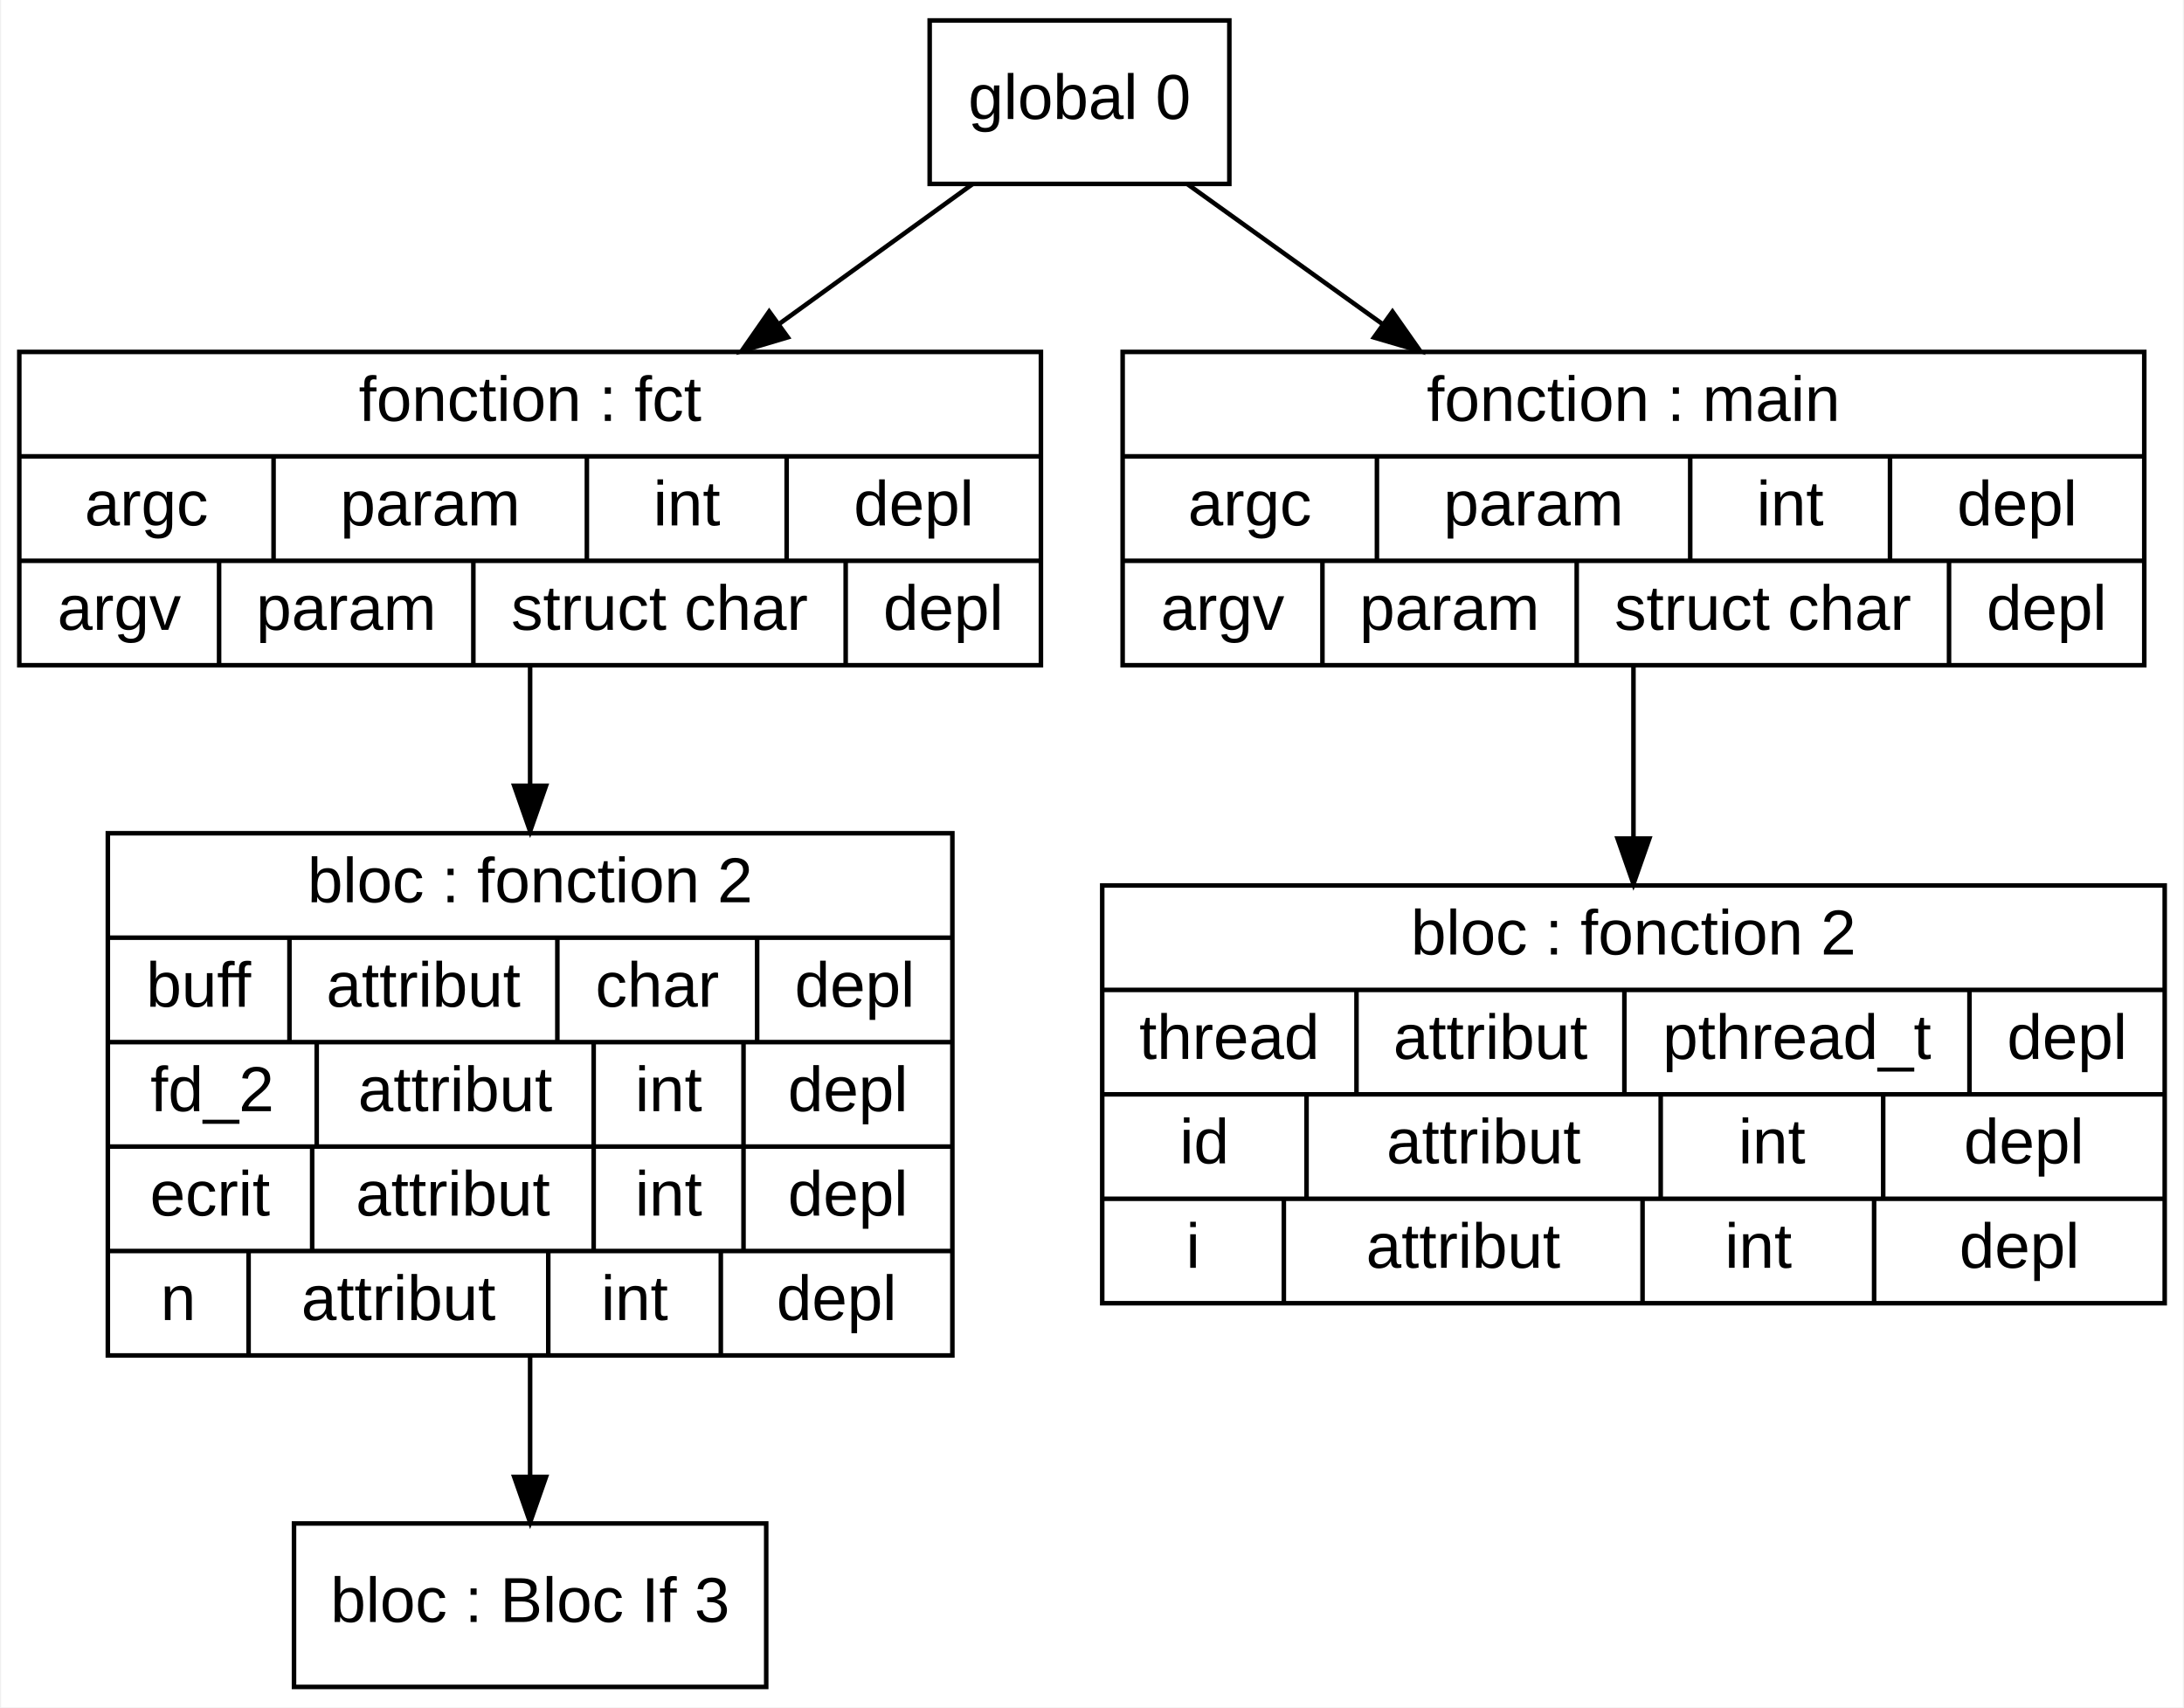
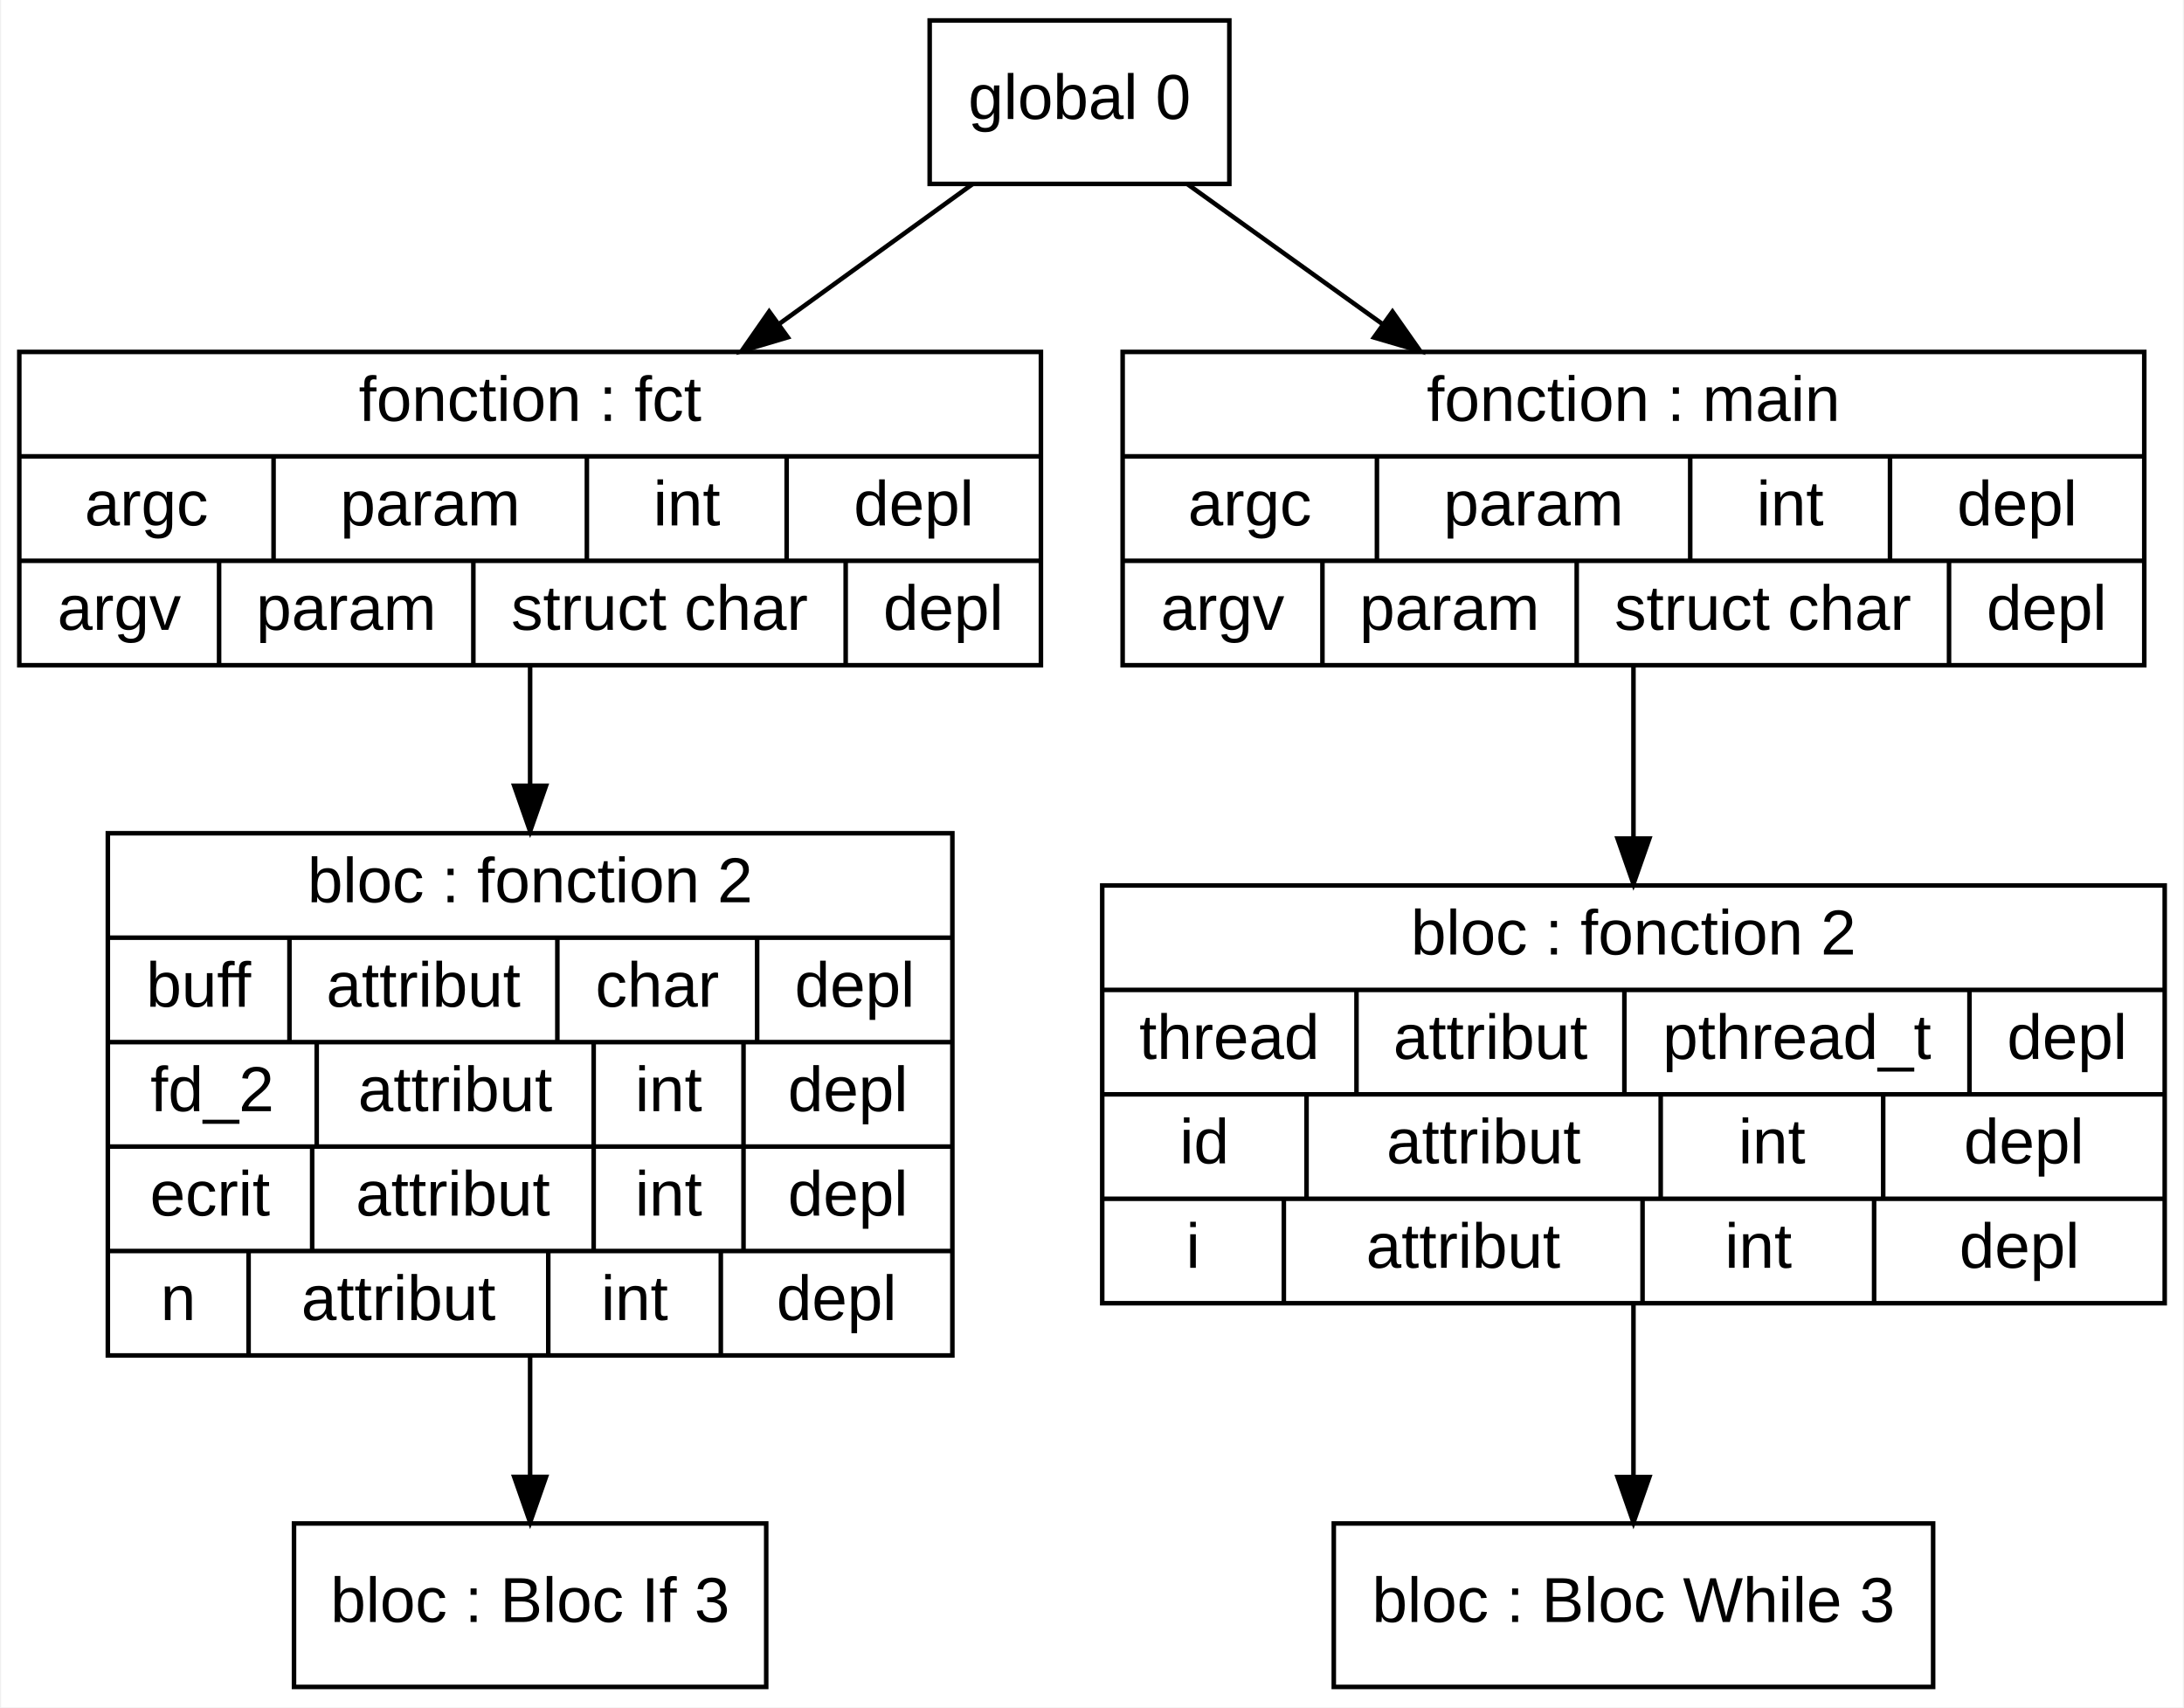
<svg xmlns="http://www.w3.org/2000/svg" width="481pt" height="376pt" viewBox="0.00 0.00 480.50 376.00">
  <g id="graph0" class="graph" transform="scale(1 1) rotate(0) translate(4 372)">
    <polygon fill="white" stroke="transparent" points="-4,4 -4,-372 476.5,-372 476.5,4 -4,4" />
    <g id="node1" class="node">
      <polygon fill="none" stroke="black" points="60.5,-0.5 60.5,-36.5 164.5,-36.5 164.5,-0.5 60.5,-0.5" />
      <text text-anchor="middle" x="112.5" y="-14.8" font-family="Arial" font-size="14.00">bloc : Bloc If 3</text>
    </g>
    <g id="node2" class="node">
      <polygon fill="none" stroke="black" points="19.5,-73.5 19.5,-188.5 205.5,-188.5 205.5,-73.5 19.5,-73.5" />
      <text text-anchor="middle" x="112.5" y="-173.3" font-family="Arial" font-size="14.00">bloc : fonction 2</text>
      <polyline fill="none" stroke="black" points="19.5,-165.5 205.5,-165.5 " />
      <text text-anchor="middle" x="39.5" y="-150.3" font-family="Arial" font-size="14.00">buff</text>
      <polyline fill="none" stroke="black" points="59.5,-142.5 59.5,-165.5 " />
      <text text-anchor="middle" x="89" y="-150.3" font-family="Arial" font-size="14.00">attribut</text>
      <polyline fill="none" stroke="black" points="118.5,-142.5 118.5,-165.5 " />
      <text text-anchor="middle" x="140.5" y="-150.3" font-family="Arial" font-size="14.00">char</text>
      <polyline fill="none" stroke="black" points="162.5,-142.5 162.5,-165.5 " />
      <text text-anchor="middle" x="184" y="-150.3" font-family="Arial" font-size="14.00">depl</text>
      <polyline fill="none" stroke="black" points="19.5,-142.5 205.5,-142.5 " />
      <text text-anchor="middle" x="42.5" y="-127.3" font-family="Arial" font-size="14.00">fd_2</text>
      <polyline fill="none" stroke="black" points="65.5,-119.5 65.5,-142.5 " />
      <text text-anchor="middle" x="96" y="-127.3" font-family="Arial" font-size="14.00">attribut</text>
      <polyline fill="none" stroke="black" points="126.5,-119.5 126.5,-142.5 " />
      <text text-anchor="middle" x="143" y="-127.3" font-family="Arial" font-size="14.00">int</text>
      <polyline fill="none" stroke="black" points="159.5,-119.5 159.5,-142.5 " />
      <text text-anchor="middle" x="182.5" y="-127.3" font-family="Arial" font-size="14.00">depl</text>
      <polyline fill="none" stroke="black" points="19.5,-119.5 205.5,-119.5 " />
      <text text-anchor="middle" x="42" y="-104.3" font-family="Arial" font-size="14.00">ecrit</text>
      <polyline fill="none" stroke="black" points="64.5,-96.5 64.5,-119.5 " />
      <text text-anchor="middle" x="95.5" y="-104.3" font-family="Arial" font-size="14.00">attribut</text>
      <polyline fill="none" stroke="black" points="126.5,-96.5 126.5,-119.5 " />
      <text text-anchor="middle" x="143" y="-104.3" font-family="Arial" font-size="14.00">int</text>
      <polyline fill="none" stroke="black" points="159.5,-96.5 159.5,-119.5 " />
      <text text-anchor="middle" x="182.5" y="-104.3" font-family="Arial" font-size="14.00">depl</text>
      <polyline fill="none" stroke="black" points="19.5,-96.5 205.5,-96.5 " />
      <text text-anchor="middle" x="35" y="-81.3" font-family="Arial" font-size="14.00">n</text>
      <polyline fill="none" stroke="black" points="50.5,-73.5 50.5,-96.5 " />
      <text text-anchor="middle" x="83.5" y="-81.3" font-family="Arial" font-size="14.00">attribut</text>
      <polyline fill="none" stroke="black" points="116.5,-73.5 116.5,-96.5 " />
      <text text-anchor="middle" x="135.5" y="-81.3" font-family="Arial" font-size="14.00">int</text>
      <polyline fill="none" stroke="black" points="154.5,-73.5 154.5,-96.5 " />
      <text text-anchor="middle" x="180" y="-81.3" font-family="Arial" font-size="14.00">depl</text>
    </g>
    <g id="edge3" class="edge">
      <path fill="none" stroke="black" d="M112.5,-73.46C112.5,-64.26 112.5,-55.1 112.5,-47.02" />
      <polygon fill="black" stroke="black" points="116,-46.76 112.5,-36.76 109,-46.76 116,-46.76" />
    </g>
    <g id="node3" class="node">
      <polygon fill="none" stroke="black" points="0,-225.5 0,-294.5 225,-294.5 225,-225.5 0,-225.5" />
      <text text-anchor="middle" x="112.5" y="-279.3" font-family="Arial" font-size="14.00">fonction : fct</text>
      <polyline fill="none" stroke="black" points="0,-271.5 225,-271.5 " />
      <text text-anchor="middle" x="28" y="-256.3" font-family="Arial" font-size="14.00">argc</text>
      <polyline fill="none" stroke="black" points="56,-248.5 56,-271.5 " />
      <text text-anchor="middle" x="90.5" y="-256.3" font-family="Arial" font-size="14.00">param</text>
      <polyline fill="none" stroke="black" points="125,-248.5 125,-271.5 " />
      <text text-anchor="middle" x="147" y="-256.3" font-family="Arial" font-size="14.00">int</text>
      <polyline fill="none" stroke="black" points="169,-248.5 169,-271.5 " />
      <text text-anchor="middle" x="197" y="-256.3" font-family="Arial" font-size="14.00">depl</text>
      <polyline fill="none" stroke="black" points="0,-248.5 225,-248.5 " />
      <text text-anchor="middle" x="22" y="-233.3" font-family="Arial" font-size="14.00">argv</text>
      <polyline fill="none" stroke="black" points="44,-225.5 44,-248.5 " />
      <text text-anchor="middle" x="72" y="-233.3" font-family="Arial" font-size="14.00">param</text>
      <polyline fill="none" stroke="black" points="100,-225.5 100,-248.5 " />
      <text text-anchor="middle" x="141" y="-233.3" font-family="Arial" font-size="14.00">struct char</text>
      <polyline fill="none" stroke="black" points="182,-225.5 182,-248.5 " />
      <text text-anchor="middle" x="203.5" y="-233.3" font-family="Arial" font-size="14.00">depl</text>
    </g>
    <g id="edge2" class="edge">
      <path fill="none" stroke="black" d="M112.5,-225.3C112.5,-217.18 112.5,-208.23 112.5,-199.17" />
      <polygon fill="black" stroke="black" points="116,-198.95 112.5,-188.95 109,-198.95 116,-198.95" />
    </g>
    <g id="node4" class="node">
+       <polygon fill="none" stroke="black" points="289.5,-0.5 289.5,-36.5 421.5,-36.5 421.5,-0.5 289.5,-0.5" />
+       <text text-anchor="middle" x="355.5" y="-14.8" font-family="Arial" font-size="14.00">bloc : Bloc While 3</text>
+     </g>
+     <g id="node5" class="node">
      <polygon fill="none" stroke="black" points="238.5,-85 238.5,-177 472.5,-177 472.5,-85 238.5,-85" />
      <text text-anchor="middle" x="355.5" y="-161.8" font-family="Arial" font-size="14.00">bloc : fonction 2</text>
      <polyline fill="none" stroke="black" points="238.5,-154 472.5,-154 " />
      <text text-anchor="middle" x="266.5" y="-138.8" font-family="Arial" font-size="14.00">thread</text>
      <polyline fill="none" stroke="black" points="294.5,-131 294.5,-154 " />
      <text text-anchor="middle" x="324" y="-138.8" font-family="Arial" font-size="14.00">attribut</text>
      <polyline fill="none" stroke="black" points="353.5,-131 353.5,-154 " />
      <text text-anchor="middle" x="391.5" y="-138.8" font-family="Arial" font-size="14.00">pthread_t</text>
      <polyline fill="none" stroke="black" points="429.5,-131 429.5,-154 " />
      <text text-anchor="middle" x="451" y="-138.8" font-family="Arial" font-size="14.00">depl</text>
      <polyline fill="none" stroke="black" points="238.5,-131 472.5,-131 " />
      <text text-anchor="middle" x="261" y="-115.8" font-family="Arial" font-size="14.00">id</text>
      <polyline fill="none" stroke="black" points="283.5,-108 283.5,-131 " />
      <text text-anchor="middle" x="322.5" y="-115.8" font-family="Arial" font-size="14.00">attribut</text>
      <polyline fill="none" stroke="black" points="361.5,-108 361.5,-131 " />
      <text text-anchor="middle" x="386" y="-115.8" font-family="Arial" font-size="14.00">int</text>
      <polyline fill="none" stroke="black" points="410.5,-108 410.5,-131 " />
      <text text-anchor="middle" x="441.5" y="-115.8" font-family="Arial" font-size="14.00">depl</text>
      <polyline fill="none" stroke="black" points="238.5,-108 472.5,-108 " />
      <text text-anchor="middle" x="258.5" y="-92.8" font-family="Arial" font-size="14.00">i</text>
      <polyline fill="none" stroke="black" points="278.5,-85 278.5,-108 " />
      <text text-anchor="middle" x="318" y="-92.8" font-family="Arial" font-size="14.00">attribut</text>
      <polyline fill="none" stroke="black" points="357.5,-85 357.5,-108 " />
      <text text-anchor="middle" x="383" y="-92.8" font-family="Arial" font-size="14.00">int</text>
      <polyline fill="none" stroke="black" points="408.5,-85 408.5,-108 " />
      <text text-anchor="middle" x="440.5" y="-92.8" font-family="Arial" font-size="14.00">depl</text>
    </g>
-     <g id="node5" class="node">
+     <g id="edge6" class="edge">
+       <path fill="none" stroke="black" d="M355.5,-84.74C355.5,-71.91 355.5,-58.34 355.5,-46.92" />
+       <polygon fill="black" stroke="black" points="359,-46.72 355.5,-36.72 352,-46.72 359,-46.72" />
+     </g>
+     <g id="node6" class="node">
      <polygon fill="none" stroke="black" points="243,-225.5 243,-294.5 468,-294.5 468,-225.5 243,-225.5" />
      <text text-anchor="middle" x="355.5" y="-279.3" font-family="Arial" font-size="14.00">fonction : main</text>
      <polyline fill="none" stroke="black" points="243,-271.5 468,-271.5 " />
      <text text-anchor="middle" x="271" y="-256.3" font-family="Arial" font-size="14.00">argc</text>
      <polyline fill="none" stroke="black" points="299,-248.5 299,-271.5 " />
      <text text-anchor="middle" x="333.5" y="-256.3" font-family="Arial" font-size="14.00">param</text>
      <polyline fill="none" stroke="black" points="368,-248.5 368,-271.5 " />
      <text text-anchor="middle" x="390" y="-256.3" font-family="Arial" font-size="14.00">int</text>
      <polyline fill="none" stroke="black" points="412,-248.5 412,-271.5 " />
      <text text-anchor="middle" x="440" y="-256.3" font-family="Arial" font-size="14.00">depl</text>
      <polyline fill="none" stroke="black" points="243,-248.5 468,-248.5 " />
      <text text-anchor="middle" x="265" y="-233.3" font-family="Arial" font-size="14.00">argv</text>
      <polyline fill="none" stroke="black" points="287,-225.5 287,-248.5 " />
      <text text-anchor="middle" x="315" y="-233.3" font-family="Arial" font-size="14.00">param</text>
      <polyline fill="none" stroke="black" points="343,-225.5 343,-248.5 " />
      <text text-anchor="middle" x="384" y="-233.3" font-family="Arial" font-size="14.00">struct char</text>
      <polyline fill="none" stroke="black" points="425,-225.5 425,-248.5 " />
      <text text-anchor="middle" x="446.5" y="-233.3" font-family="Arial" font-size="14.00">depl</text>
    </g>
    <g id="edge5" class="edge">
      <path fill="none" stroke="black" d="M355.5,-225.3C355.5,-213.7 355.5,-200.39 355.5,-187.52" />
      <polygon fill="black" stroke="black" points="359,-187.34 355.5,-177.34 352,-187.34 359,-187.34" />
    </g>
-     <g id="node6" class="node">
+     <g id="node7" class="node">
      <polygon fill="none" stroke="black" points="200.5,-331.5 200.5,-367.5 266.5,-367.5 266.5,-331.5 200.5,-331.5" />
      <text text-anchor="middle" x="233.5" y="-345.8" font-family="Arial" font-size="14.00">global 0</text>
    </g>
    <g id="edge1" class="edge">
      <path fill="none" stroke="black" d="M209.88,-331.42C197.7,-322.61 182.28,-311.46 167.33,-300.65" />
      <polygon fill="black" stroke="black" points="169.25,-297.72 159.1,-294.7 165.15,-303.39 169.25,-297.72" />
    </g>
    <g id="edge4" class="edge">
      <path fill="none" stroke="black" d="M257.31,-331.42C269.6,-322.61 285.14,-311.46 300.21,-300.65" />
      <polygon fill="black" stroke="black" points="302.43,-303.37 308.52,-294.7 298.35,-297.68 302.43,-303.37" />
    </g>
  </g>
</svg>
